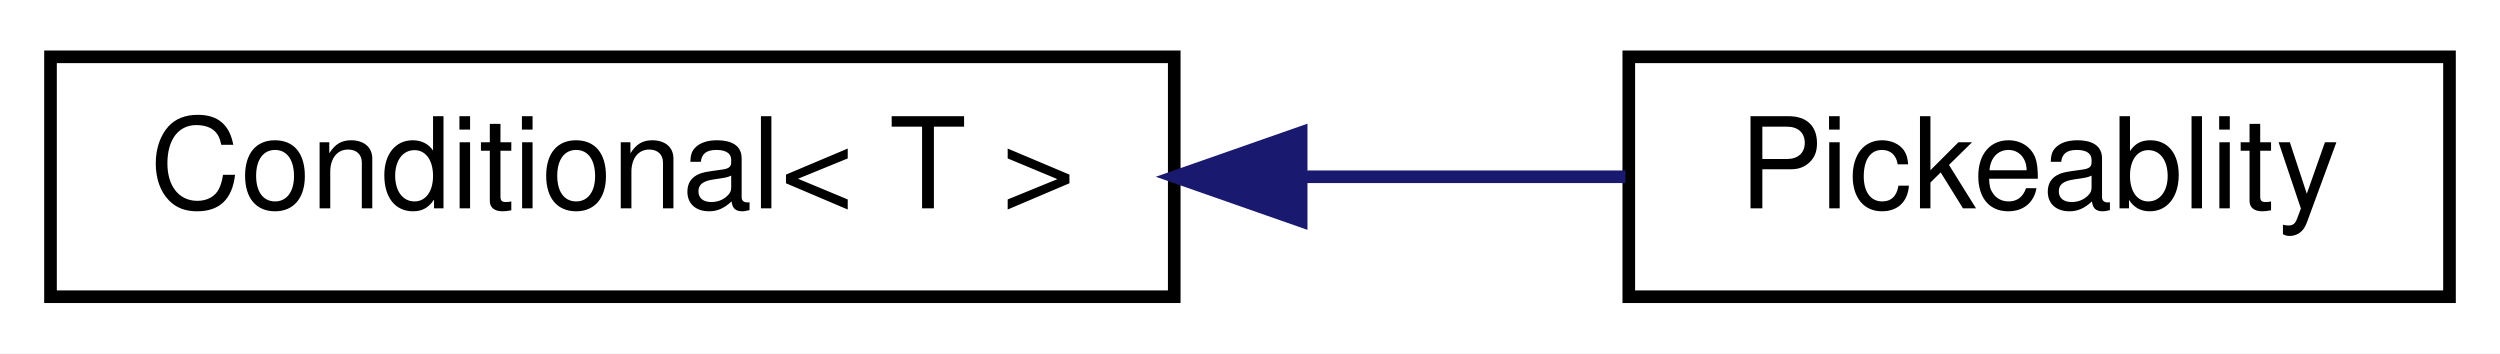
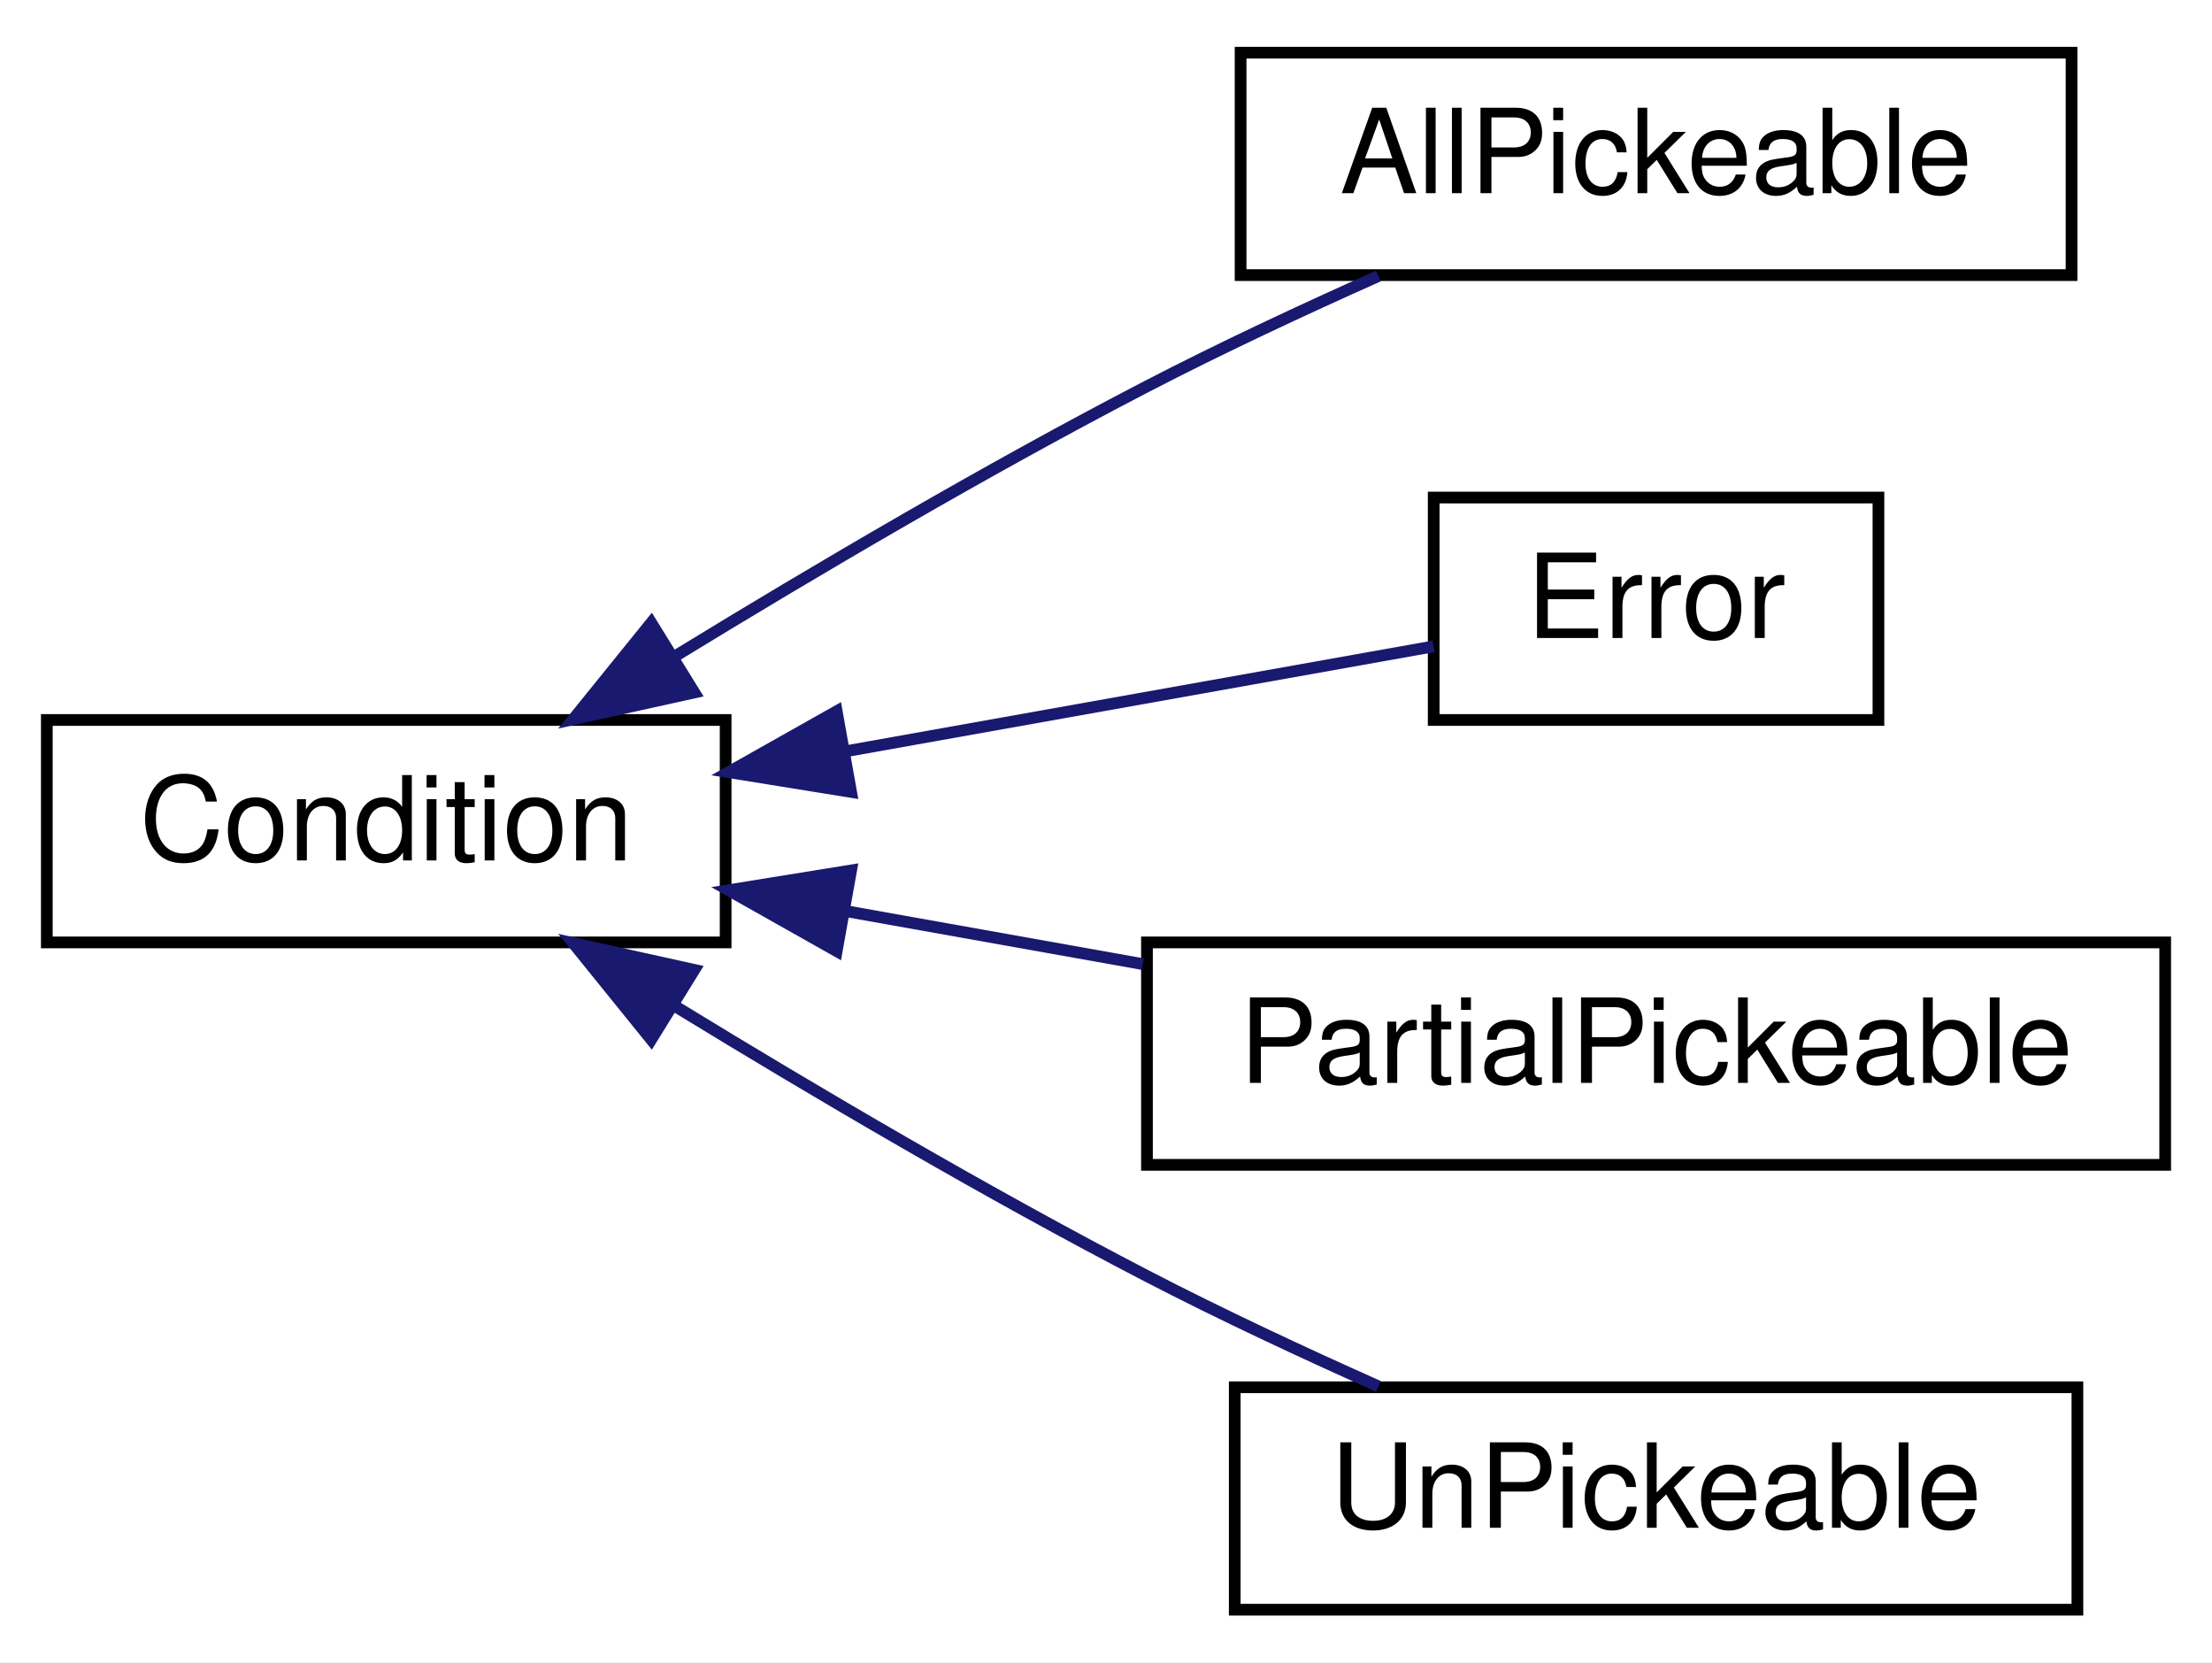
- <svg xmlns="http://www.w3.org/2000/svg" xmlns:xlink="http://www.w3.org/1999/xlink" width="198pt" height="28pt" viewBox="0.00 0.00 198.00 28.00">
-   <g id="graph0" class="graph" transform="scale(1 1) rotate(0) translate(4 24)">
-     <polygon fill="white" stroke="none" points="-4,4 -4,-24 194,-24 194,4 -4,4" />
+ <svg xmlns="http://www.w3.org/2000/svg" xmlns:xlink="http://www.w3.org/1999/xlink" width="189pt" height="142pt" viewBox="0.00 0.00 189.00 142.00">
+   <g id="graph0" class="graph" transform="scale(1 1) rotate(0) translate(4 138)">
+     <polygon fill="white" stroke="none" points="-4,4 -4,-138 185,-138 185,4 -4,4" />
    <g id="node1" class="node">
      <g id="a_node1">
-         <a xlink:href="classtomoBay_1_1model_1_1dataTypes_1_1conditionalStatement_1_1Conditional.html" target="_top" xlink:title="This class attempts to represent conditional statements in an object oriented manner. ">
-           <polygon fill="white" stroke="black" points="0,-0.5 0,-19.5 89,-19.5 89,-0.5 0,-0.5" />
-           <text text-anchor="middle" x="44.5" y="-7.5" font-family="Helvetica,sans-Serif" font-size="10.00">Conditional&lt; T &gt;</text>
+         <a xlink:href="classtomoBay_1_1model_1_1dataTypes_1_1conditionalStatement_1_1Condition.html" target="_top" xlink:title="This Class encapsulates the condition part of the conditional statement. ">
+           <polygon fill="white" stroke="black" points="0,-57.5 0,-76.5 58,-76.5 58,-57.5 0,-57.5" />
+           <text text-anchor="middle" x="29" y="-64.5" font-family="Helvetica,sans-Serif" font-size="10.00">Condition</text>
        </a>
      </g>
    </g>
    <g id="node2" class="node">
      <g id="a_node2">
-         <a xlink:href="classtomoBay_1_1presenters_1_1helpers_1_1pickeability_1_1Pickeablity.html" target="_top" xlink:title="Pickeablity">
-           <polygon fill="white" stroke="black" points="125,-0.5 125,-19.5 190,-19.5 190,-0.5 125,-0.5" />
-           <text text-anchor="middle" x="157.5" y="-7.5" font-family="Helvetica,sans-Serif" font-size="10.00">Pickeablity</text>
+         <a xlink:href="classtomoBay_1_1presenters_1_1helpers_1_1pickeability_1_1AllPickeable.html" target="_top" xlink:title="AllPickeable">
+           <polygon fill="white" stroke="black" points="102,-114.5 102,-133.5 173,-133.5 173,-114.5 102,-114.5" />
+           <text text-anchor="middle" x="137.5" y="-121.5" font-family="Helvetica,sans-Serif" font-size="10.00">AllPickeable</text>
        </a>
      </g>
    </g>
    <g id="edge1" class="edge">
-       <path fill="none" stroke="midnightblue" d="M99.227,-10C107.962,-10 116.755,-10 124.741,-10" />
-       <polygon fill="midnightblue" stroke="midnightblue" points="99.052,-6.5 89.052,-10 99.052,-13.5 99.052,-6.5" />
+       <path fill="none" stroke="midnightblue" d="M53.832,-82.04C65.717,-89.31 80.421,-97.963 94,-105 100.315,-108.272 107.31,-111.54 113.772,-114.42" />
+       <polygon fill="midnightblue" stroke="midnightblue" points="55.325,-78.848 44.98,-76.563 51.642,-84.801 55.325,-78.848" />
+     </g>
+     <g id="node3" class="node">
+       <g id="a_node3">
+         <a xlink:href="classtomoBay_1_1presenters_1_1helpers_1_1pickeability_1_1Error.html" target="_top" xlink:title="Copyright(C) 2015 Jan P.C. ">
+           <polygon fill="white" stroke="black" points="118.5,-76.5 118.5,-95.5 156.5,-95.5 156.5,-76.5 118.5,-76.5" />
+           <text text-anchor="middle" x="137.5" y="-83.5" font-family="Helvetica,sans-Serif" font-size="10.00">Error</text>
+         </a>
+       </g>
+     </g>
+     <g id="edge2" class="edge">
+       <path fill="none" stroke="midnightblue" d="M68.533,-73.874C85.597,-76.919 104.848,-80.353 118.495,-82.788" />
+       <polygon fill="midnightblue" stroke="midnightblue" points="68.72,-70.353 58.26,-72.042 67.49,-77.244 68.72,-70.353" />
+     </g>
+     <g id="node4" class="node">
+       <g id="a_node4">
+         <a xlink:href="classtomoBay_1_1presenters_1_1helpers_1_1pickeability_1_1PartialPickeable.html" target="_top" xlink:title="PartialPickeable">
+           <polygon fill="white" stroke="black" points="94,-38.5 94,-57.5 181,-57.5 181,-38.5 94,-38.5" />
+           <text text-anchor="middle" x="137.5" y="-45.5" font-family="Helvetica,sans-Serif" font-size="10.00">PartialPickeable</text>
+         </a>
+       </g>
+     </g>
+     <g id="edge3" class="edge">
+       <path fill="none" stroke="midnightblue" d="M68.327,-60.162C76.544,-58.696 85.277,-57.138 93.652,-55.644" />
+       <polygon fill="midnightblue" stroke="midnightblue" points="67.49,-56.756 58.26,-61.958 68.72,-63.647 67.49,-56.756" />
+     </g>
+     <g id="node5" class="node">
+       <g id="a_node5">
+         <a xlink:href="classtomoBay_1_1presenters_1_1helpers_1_1pickeability_1_1UnPickeable.html" target="_top" xlink:title="Copyright(C) 2015 Jan P.C. ">
+           <polygon fill="white" stroke="black" points="101.5,-0.5 101.5,-19.5 173.5,-19.5 173.5,-0.5 101.5,-0.5" />
+           <text text-anchor="middle" x="137.5" y="-7.5" font-family="Helvetica,sans-Serif" font-size="10.00">UnPickeable</text>
+         </a>
+       </g>
+     </g>
+     <g id="edge4" class="edge">
+       <path fill="none" stroke="midnightblue" d="M53.832,-51.96C65.717,-44.69 80.421,-36.037 94,-29 100.315,-25.728 107.31,-22.46 113.772,-19.58" />
+       <polygon fill="midnightblue" stroke="midnightblue" points="51.642,-49.199 44.98,-57.437 55.325,-55.152 51.642,-49.199" />
    </g>
  </g>
</svg>
